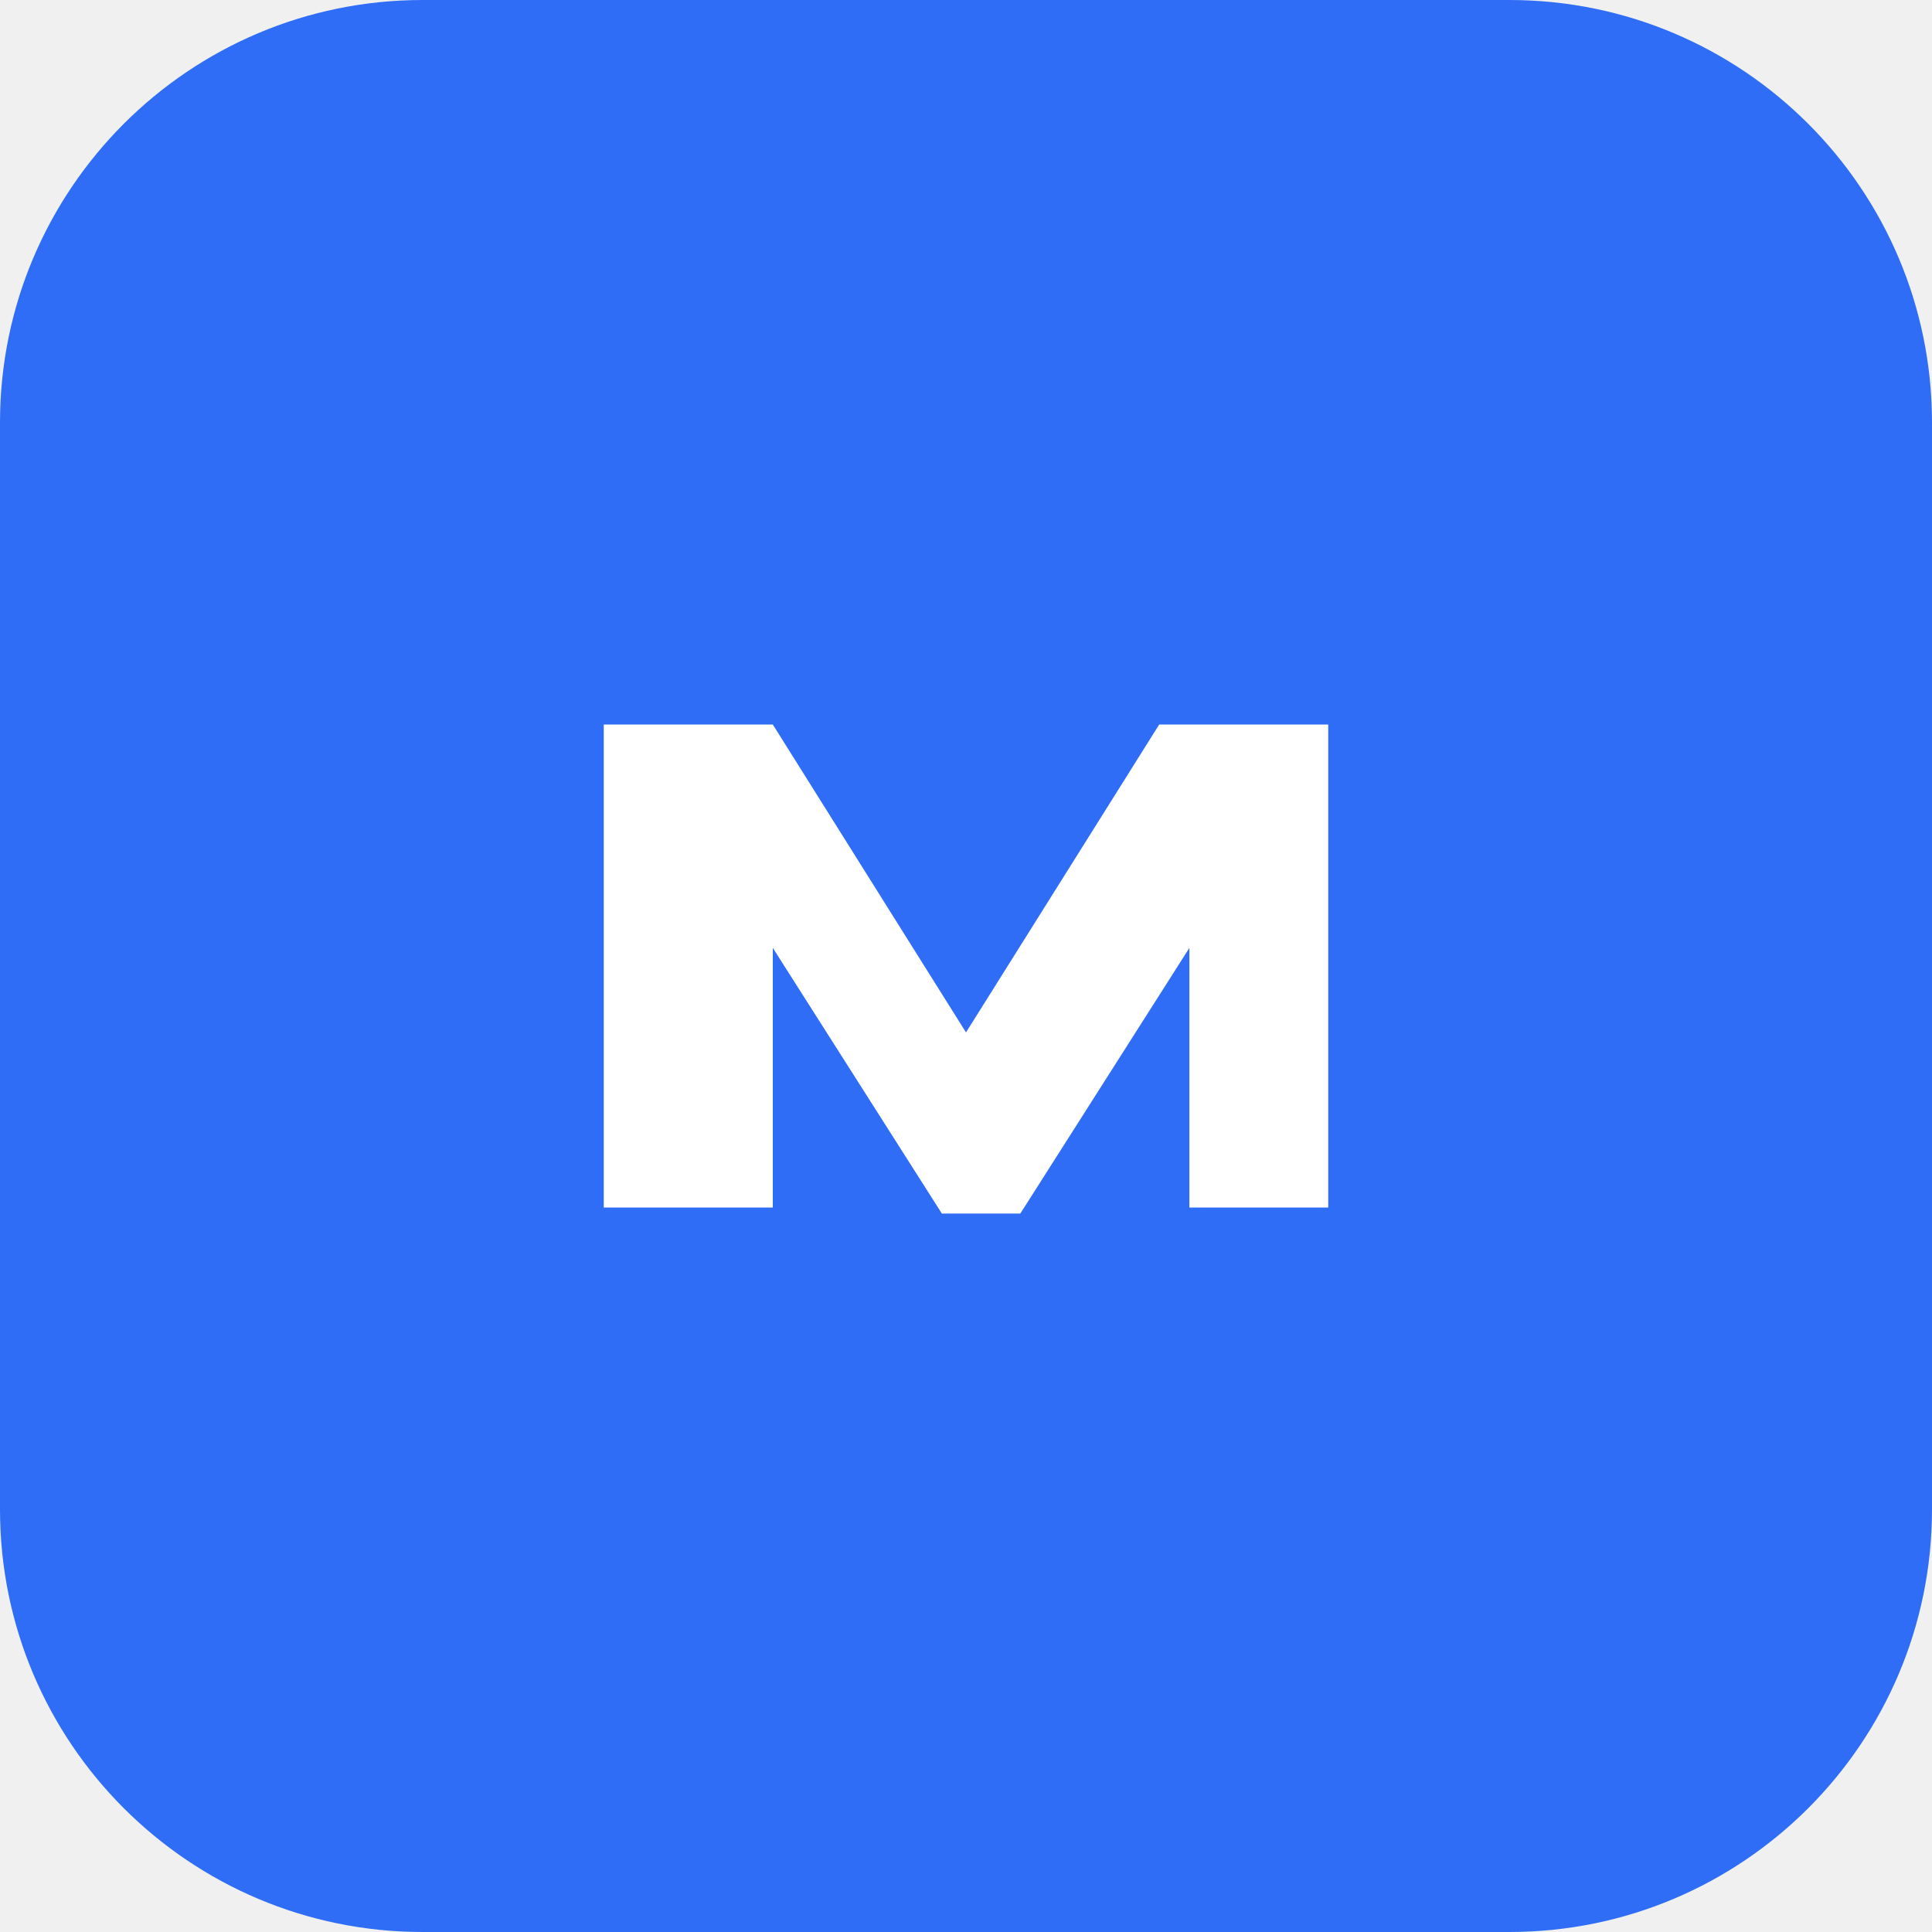
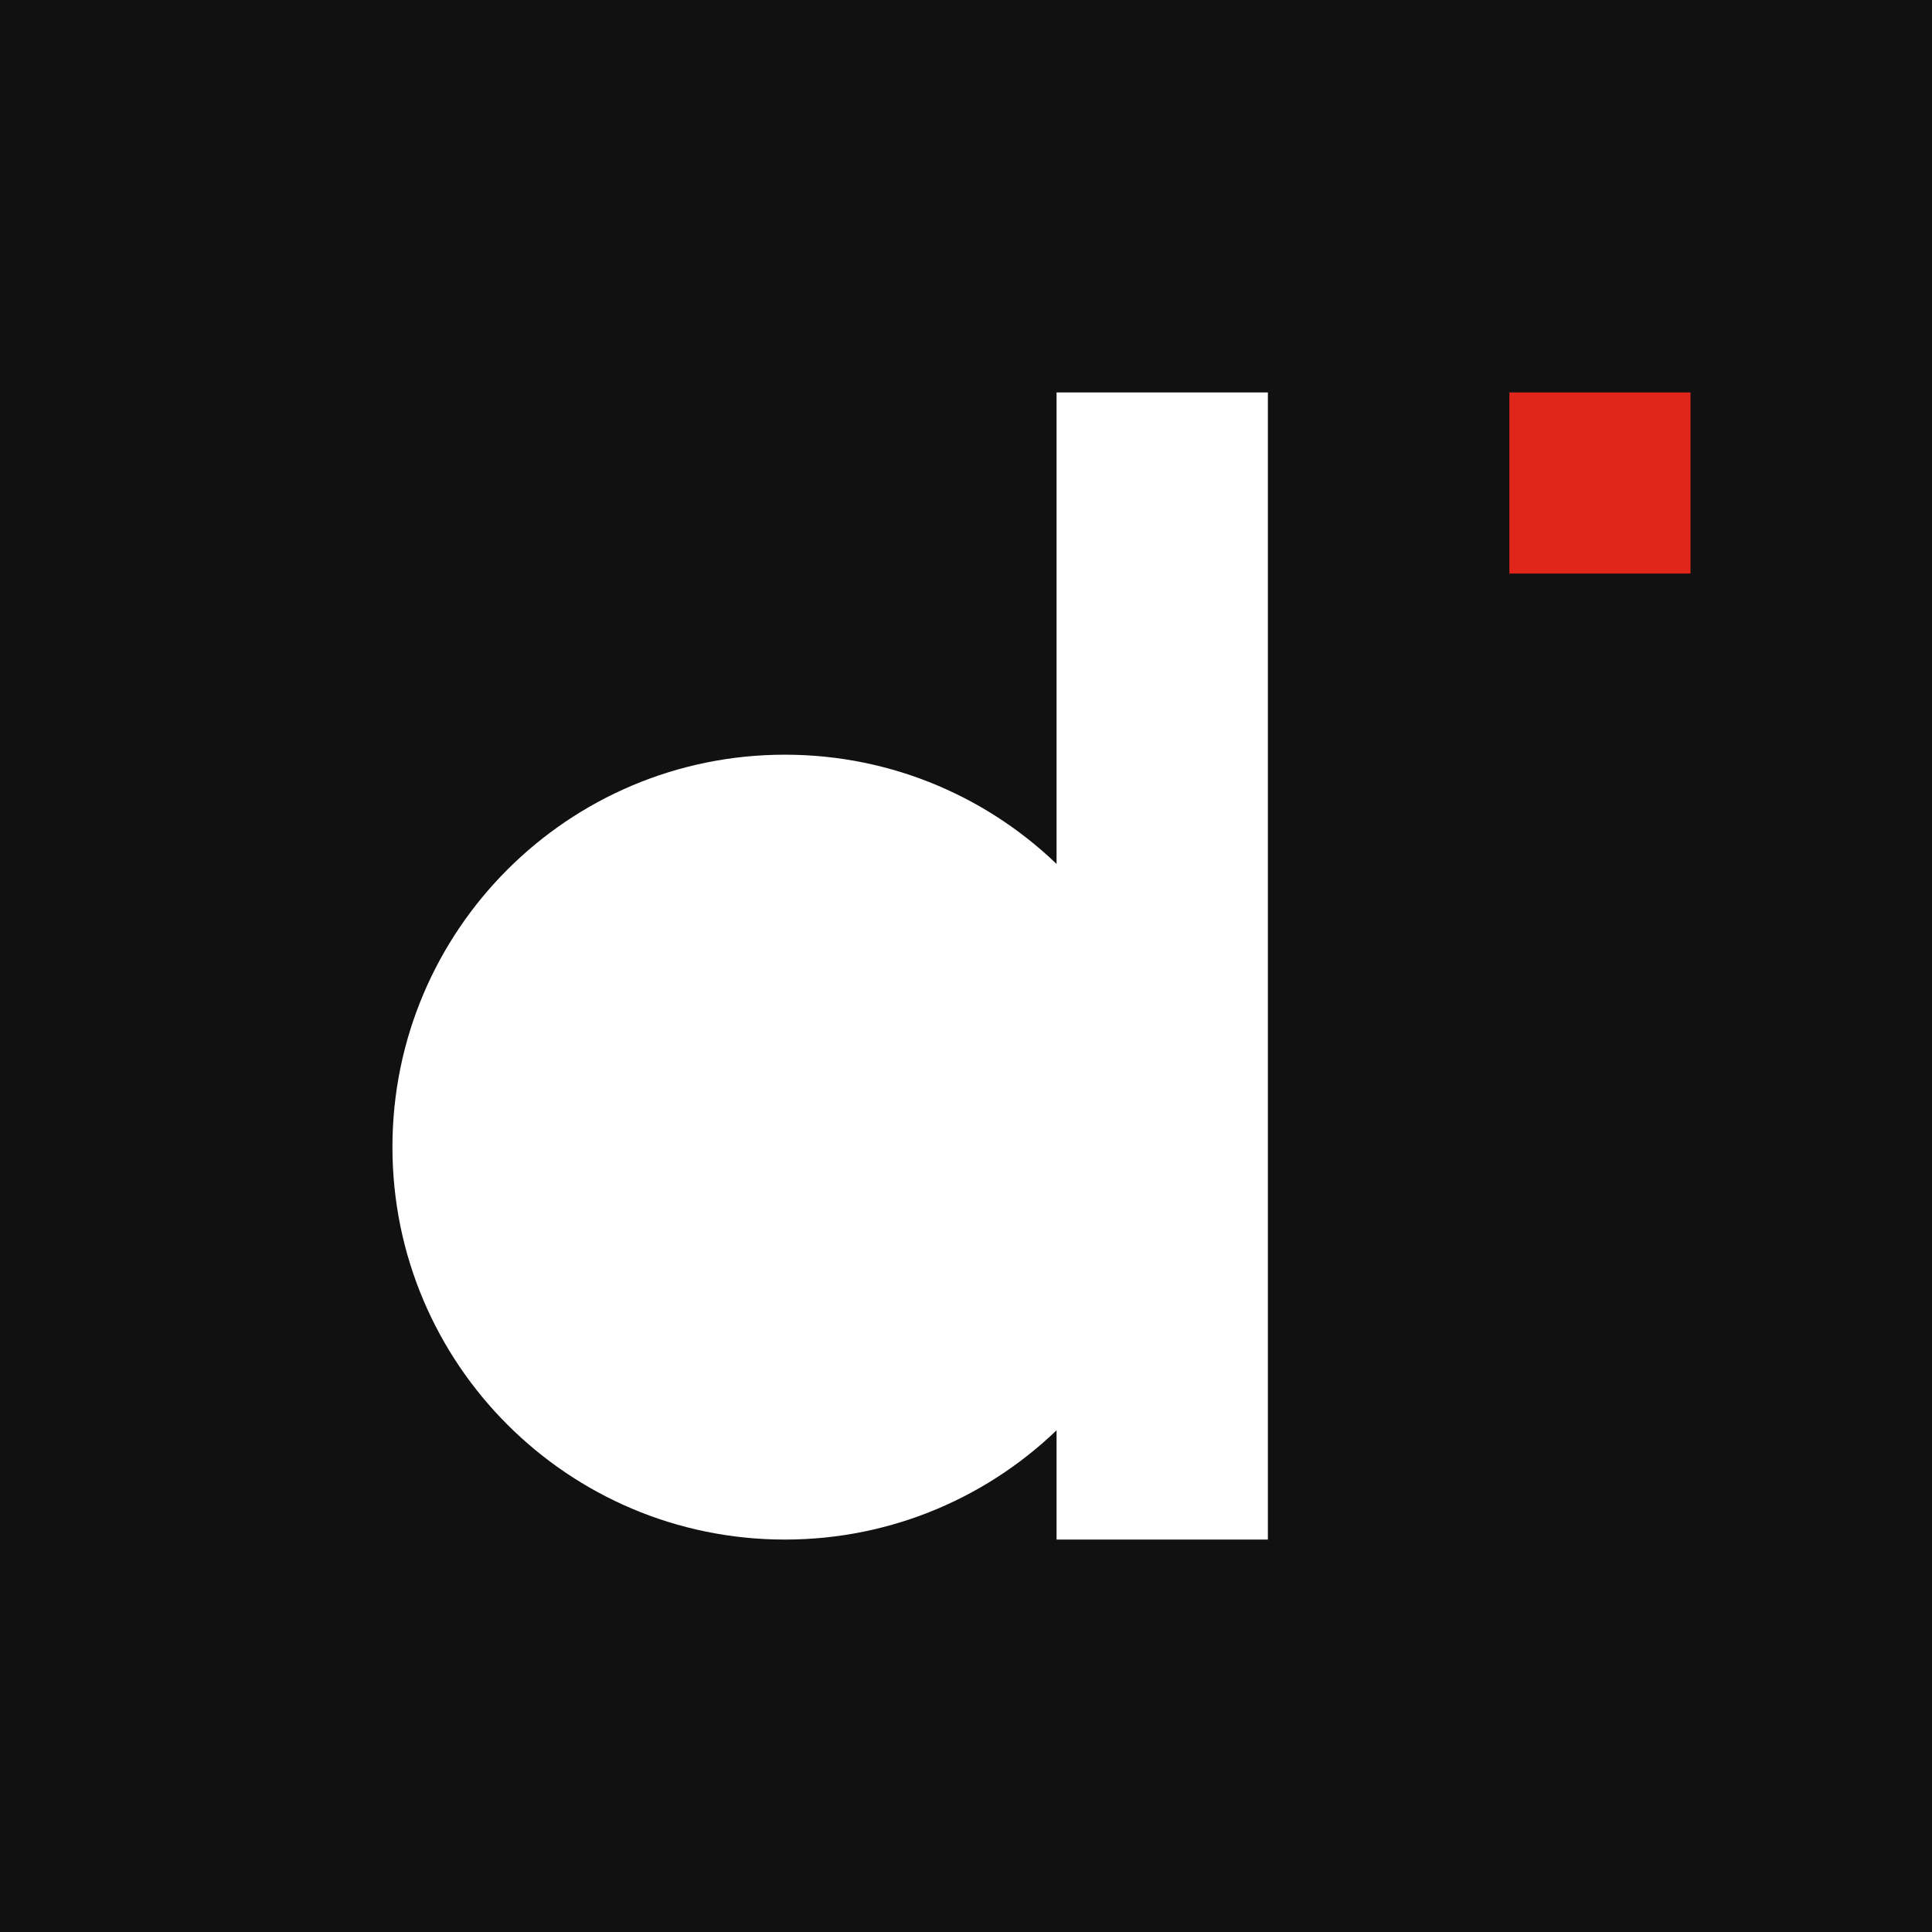
<svg xmlns="http://www.w3.org/2000/svg" viewBox="0 0 64 64" role="img" aria-label="dsh-mobile">
-   <rect width="64" height="64" rx="14" fill="#2f6df6" />
-   <path d="M20 40V24h5.6l6.4 10.2L38.4 24H44v16h-4.6V31.4l-5.6 8.8h-2.6l-5.6-8.8V40z" fill="#fff" />
+   <rect width="64" height="64" fill="#111111" />
+   <circle cx="26" cy="38" r="13" fill="#ffffff" />
+   <rect x="35" y="13" width="7" height="38" fill="#ffffff" />
+   <rect x="50" y="13" width="6" height="6" fill="#e1251b" />
</svg>
